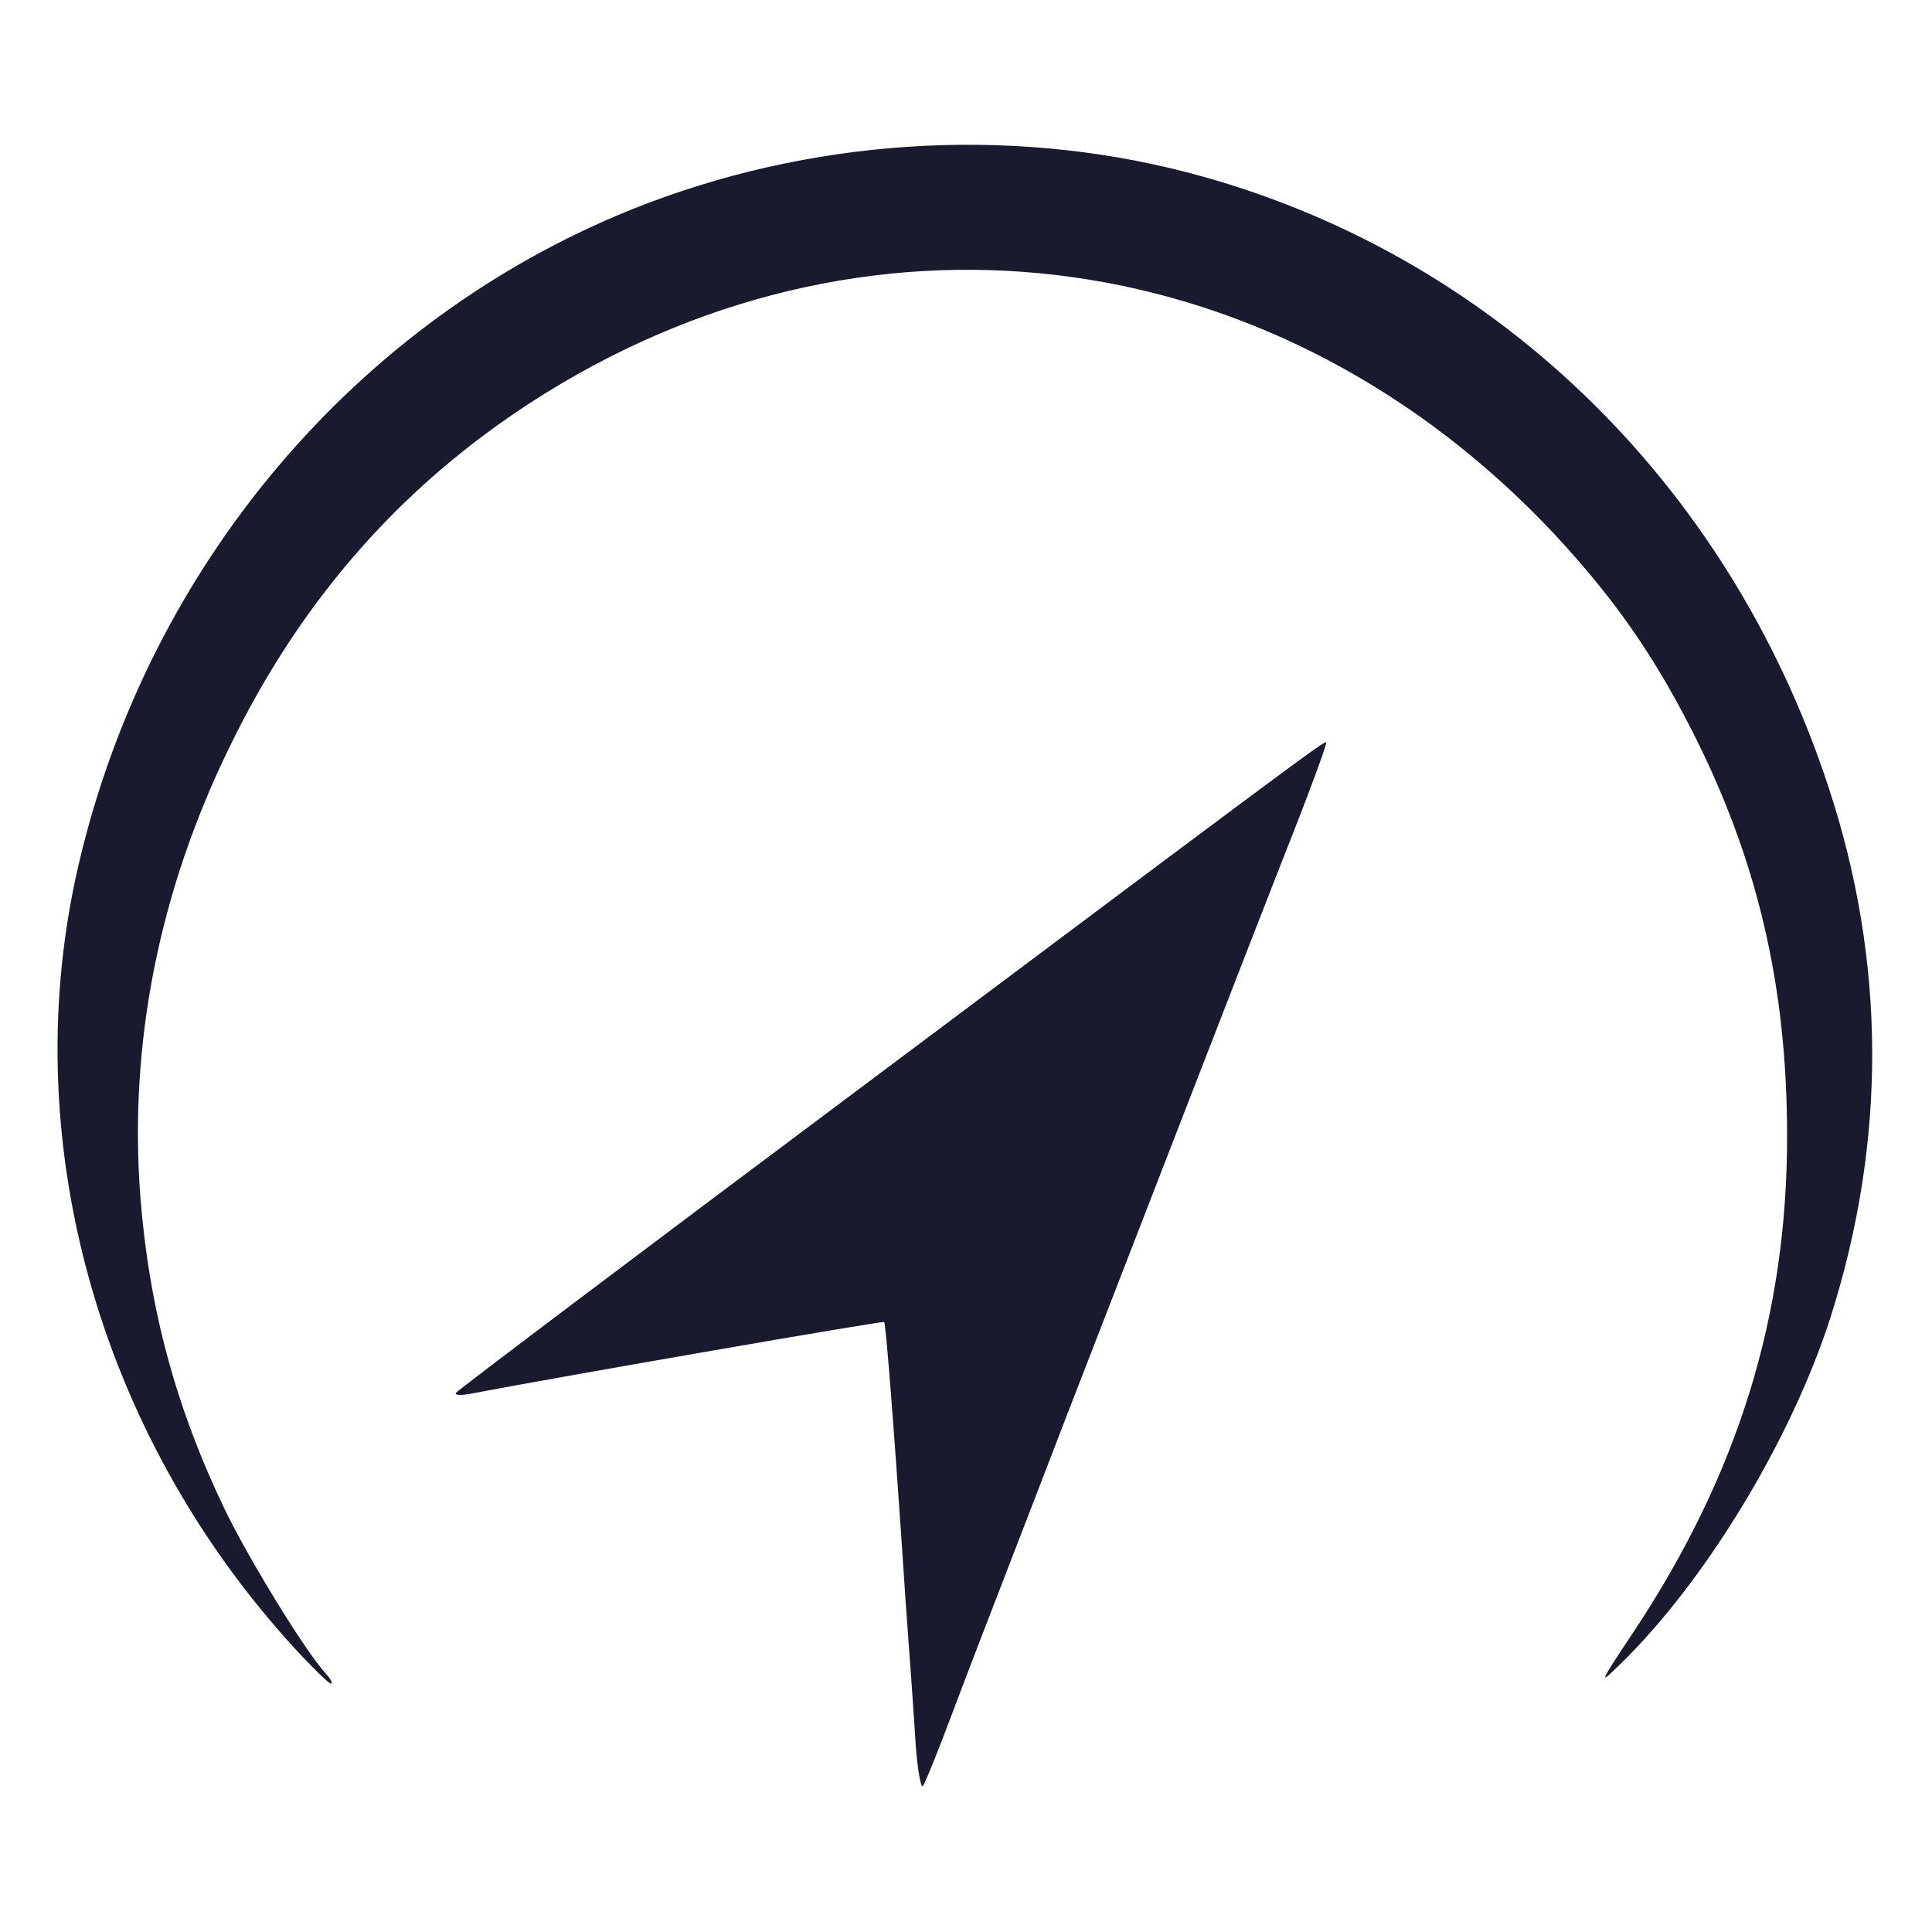
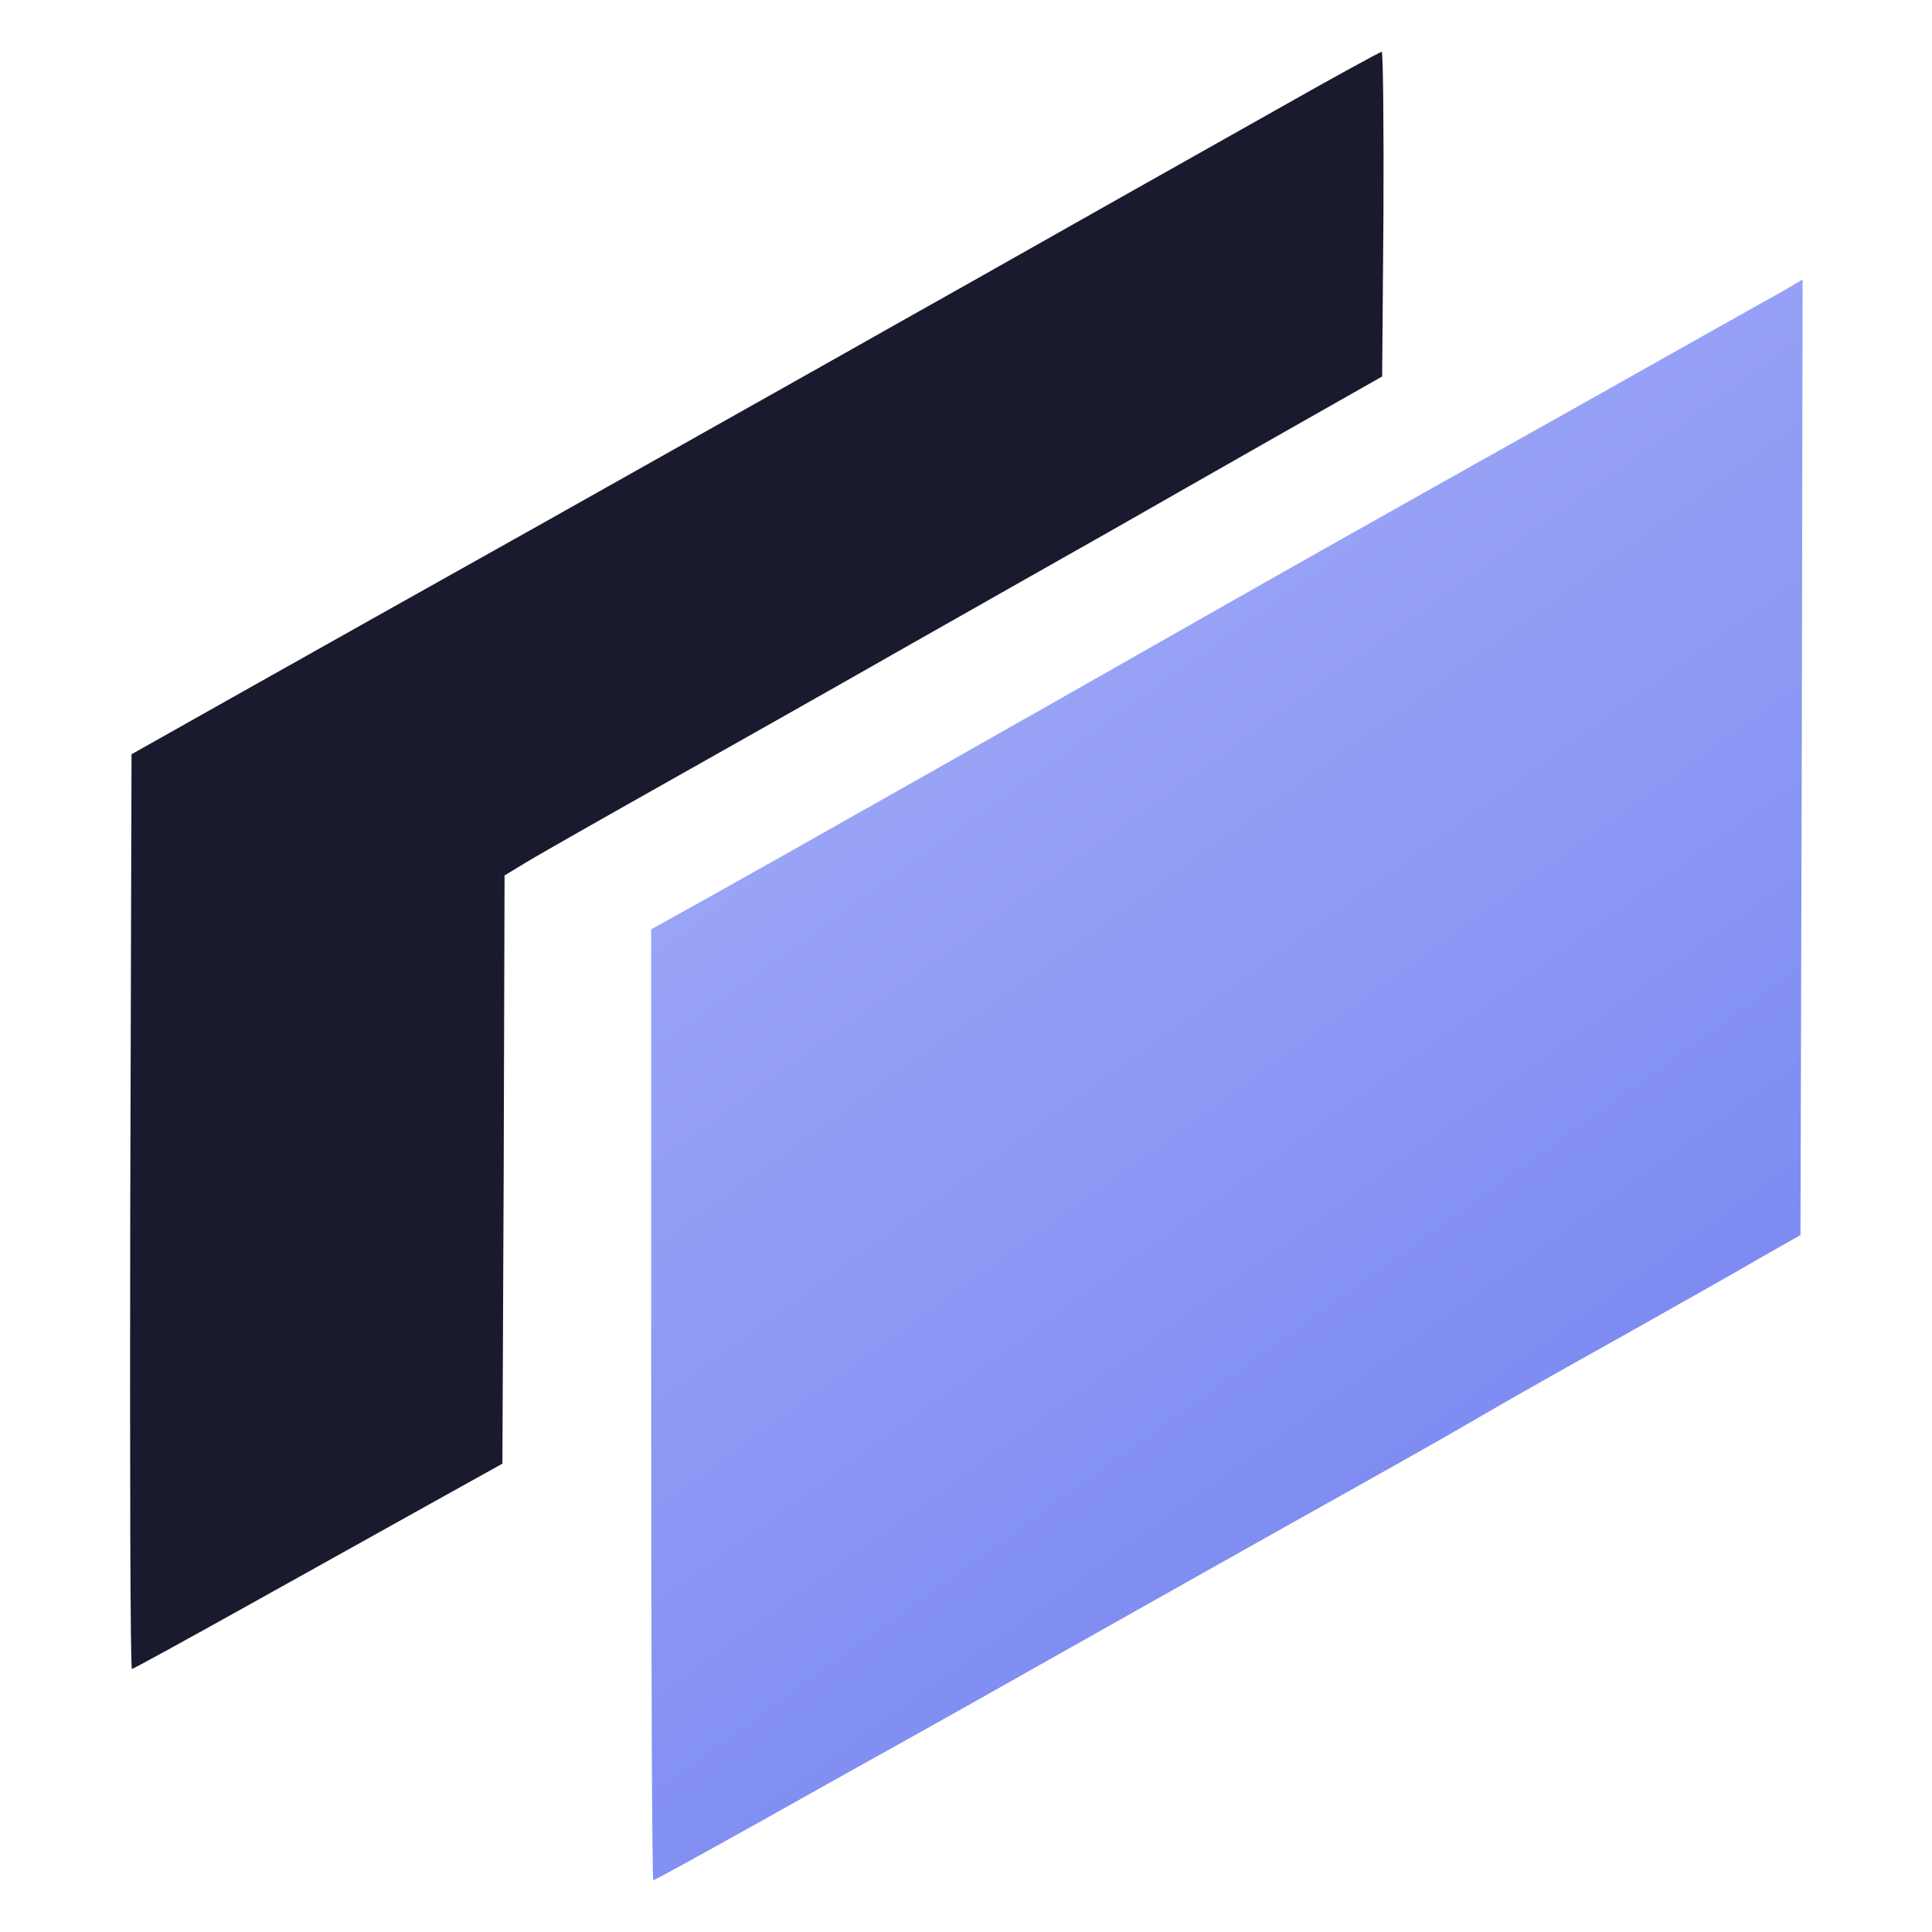
- <svg xmlns="http://www.w3.org/2000/svg" viewBox="0 0 420 420" role="img" aria-label="No Black Swan">
-   <path fill="#1A1A2E" transform="translate(12.5 31.0)" d="M186.6 348.8C186.3 343.7 185.3 329.6 184.4 317.5C182.0 281.3 180.1 256.7 179.7 256.4C179.4 256.1 109.7 268.2 90.8 271.8C87.9 272.4 86.3 272.4 86.6 271.8C86.9 271.3 126.4 241.5 174.3 205.7C271.0 133.3 275.4 130.0 275.8 130.4C276.0 130.7 272.2 141.1 266.6 155.2C263.6 162.7 230.0 249.4 219.3 277.0C215.2 287.7 209.2 303.2 206.0 311.5C202.8 319.8 197.6 333.2 194.5 341.5C191.4 349.8 188.5 356.9 188.1 357.3C187.7 357.7 187.0 353.9 186.6 348.8ZM51.8 327.6C8.5 280.5 -9.3 215.8 4.7 156.5C19.9 91.9 65.0 38.6 124.9 14.5C163.3 -0.9 206.5 -3.7 245.7 6.5C311.2 23.6 363.1 73.3 385.0 140.1C397.5 178.0 397.7 216.9 385.4 255.5C376.8 282.2 358.1 313.0 339.5 331.0C335.0 335.4 335.0 335.2 342.8 323.5C365.4 289.3 376.0 255.0 376.0 216.0C376.0 183.0 369.4 155.2 354.9 127.0C346.4 110.5 338.1 98.8 325.4 85.1C266.1 21.9 178.5 9.6 106.2 54.4C76.2 73.0 53.4 98.4 37.4 131.4C22.1 162.7 15.5 195.8 18.0 229.0C19.9 253.4 25.7 274.9 36.3 297.0C41.6 308.0 53.9 328.0 58.3 332.8C59.4 334.0 59.9 335.0 59.4 335.0C58.9 334.9 55.5 331.6 51.8 327.6Z" />
+ <svg xmlns="http://www.w3.org/2000/svg" viewBox="0 0 448 448" role="img" aria-label="No Black Swan">
+   <g transform="translate(30.0 12.0)">
+     <defs>
+       <linearGradient id="nbs-mg" gradientUnits="userSpaceOnUse" x1="121" y1="53" x2="387" y2="423">
+         <stop offset="0" stop-color="#A9B2F9" />
+         <stop offset="1" stop-color="#6E7EEF" />
+       </linearGradient>
+     </defs>
+     <path fill="#1A1A2E" d="M0.2 268.9L0.5 162.9L25.0 149.1C38.5 141.5 70.0 123.8 95.0 109.8C120.0 95.7 157.8 74.5 179.0 62.5C200.2 50.6 222.9 37.7 229.5 34.0C236.1 30.3 252.4 21.1 265.7 13.6C278.9 6.1 290.1 0.0 290.4 0.0C290.7 0.0 290.9 16.9 290.8 37.6L290.5 75.3L266.0 89.2C252.5 96.9 236.1 106.2 229.5 110.0C222.9 113.7 201.3 126.0 181.5 137.2C161.7 148.5 134.0 164.1 120.0 172.0C106.0 179.9 92.8 187.4 90.8 188.7L87.0 191.0L86.8 259.2L86.5 327.4L70.5 336.3C61.7 341.2 42.5 351.9 27.8 360.1C13.1 368.3 0.9 375.0 0.6 375.0C0.2 375.0 0.1 327.3 0.2 268.9Z" />
+     <path fill="url(#nbs-mg)" d="M121.0 313.8L121.0 203.5L134.3 196.1C153.1 185.6 212.8 151.8 237.0 138.0C265.3 121.9 282.4 112.2 334.5 83.0C359.2 69.1 381.4 56.6 383.8 55.3L388.0 52.8L387.8 163.6L387.5 274.4L378.5 279.5C373.6 282.4 358.5 290.9 345.0 298.5C331.5 306.0 316.4 314.6 311.5 317.5C306.6 320.4 287.6 331.1 269.5 341.2C251.4 351.4 225.9 365.7 213.0 373.0C200.1 380.3 185.7 388.4 181.0 391.0C176.3 393.6 161.1 402.1 147.2 409.9C133.4 417.6 121.8 424.0 121.5 424.0C121.2 424.0 121.0 374.4 121.0 313.8Z" />
+   </g>
</svg>
